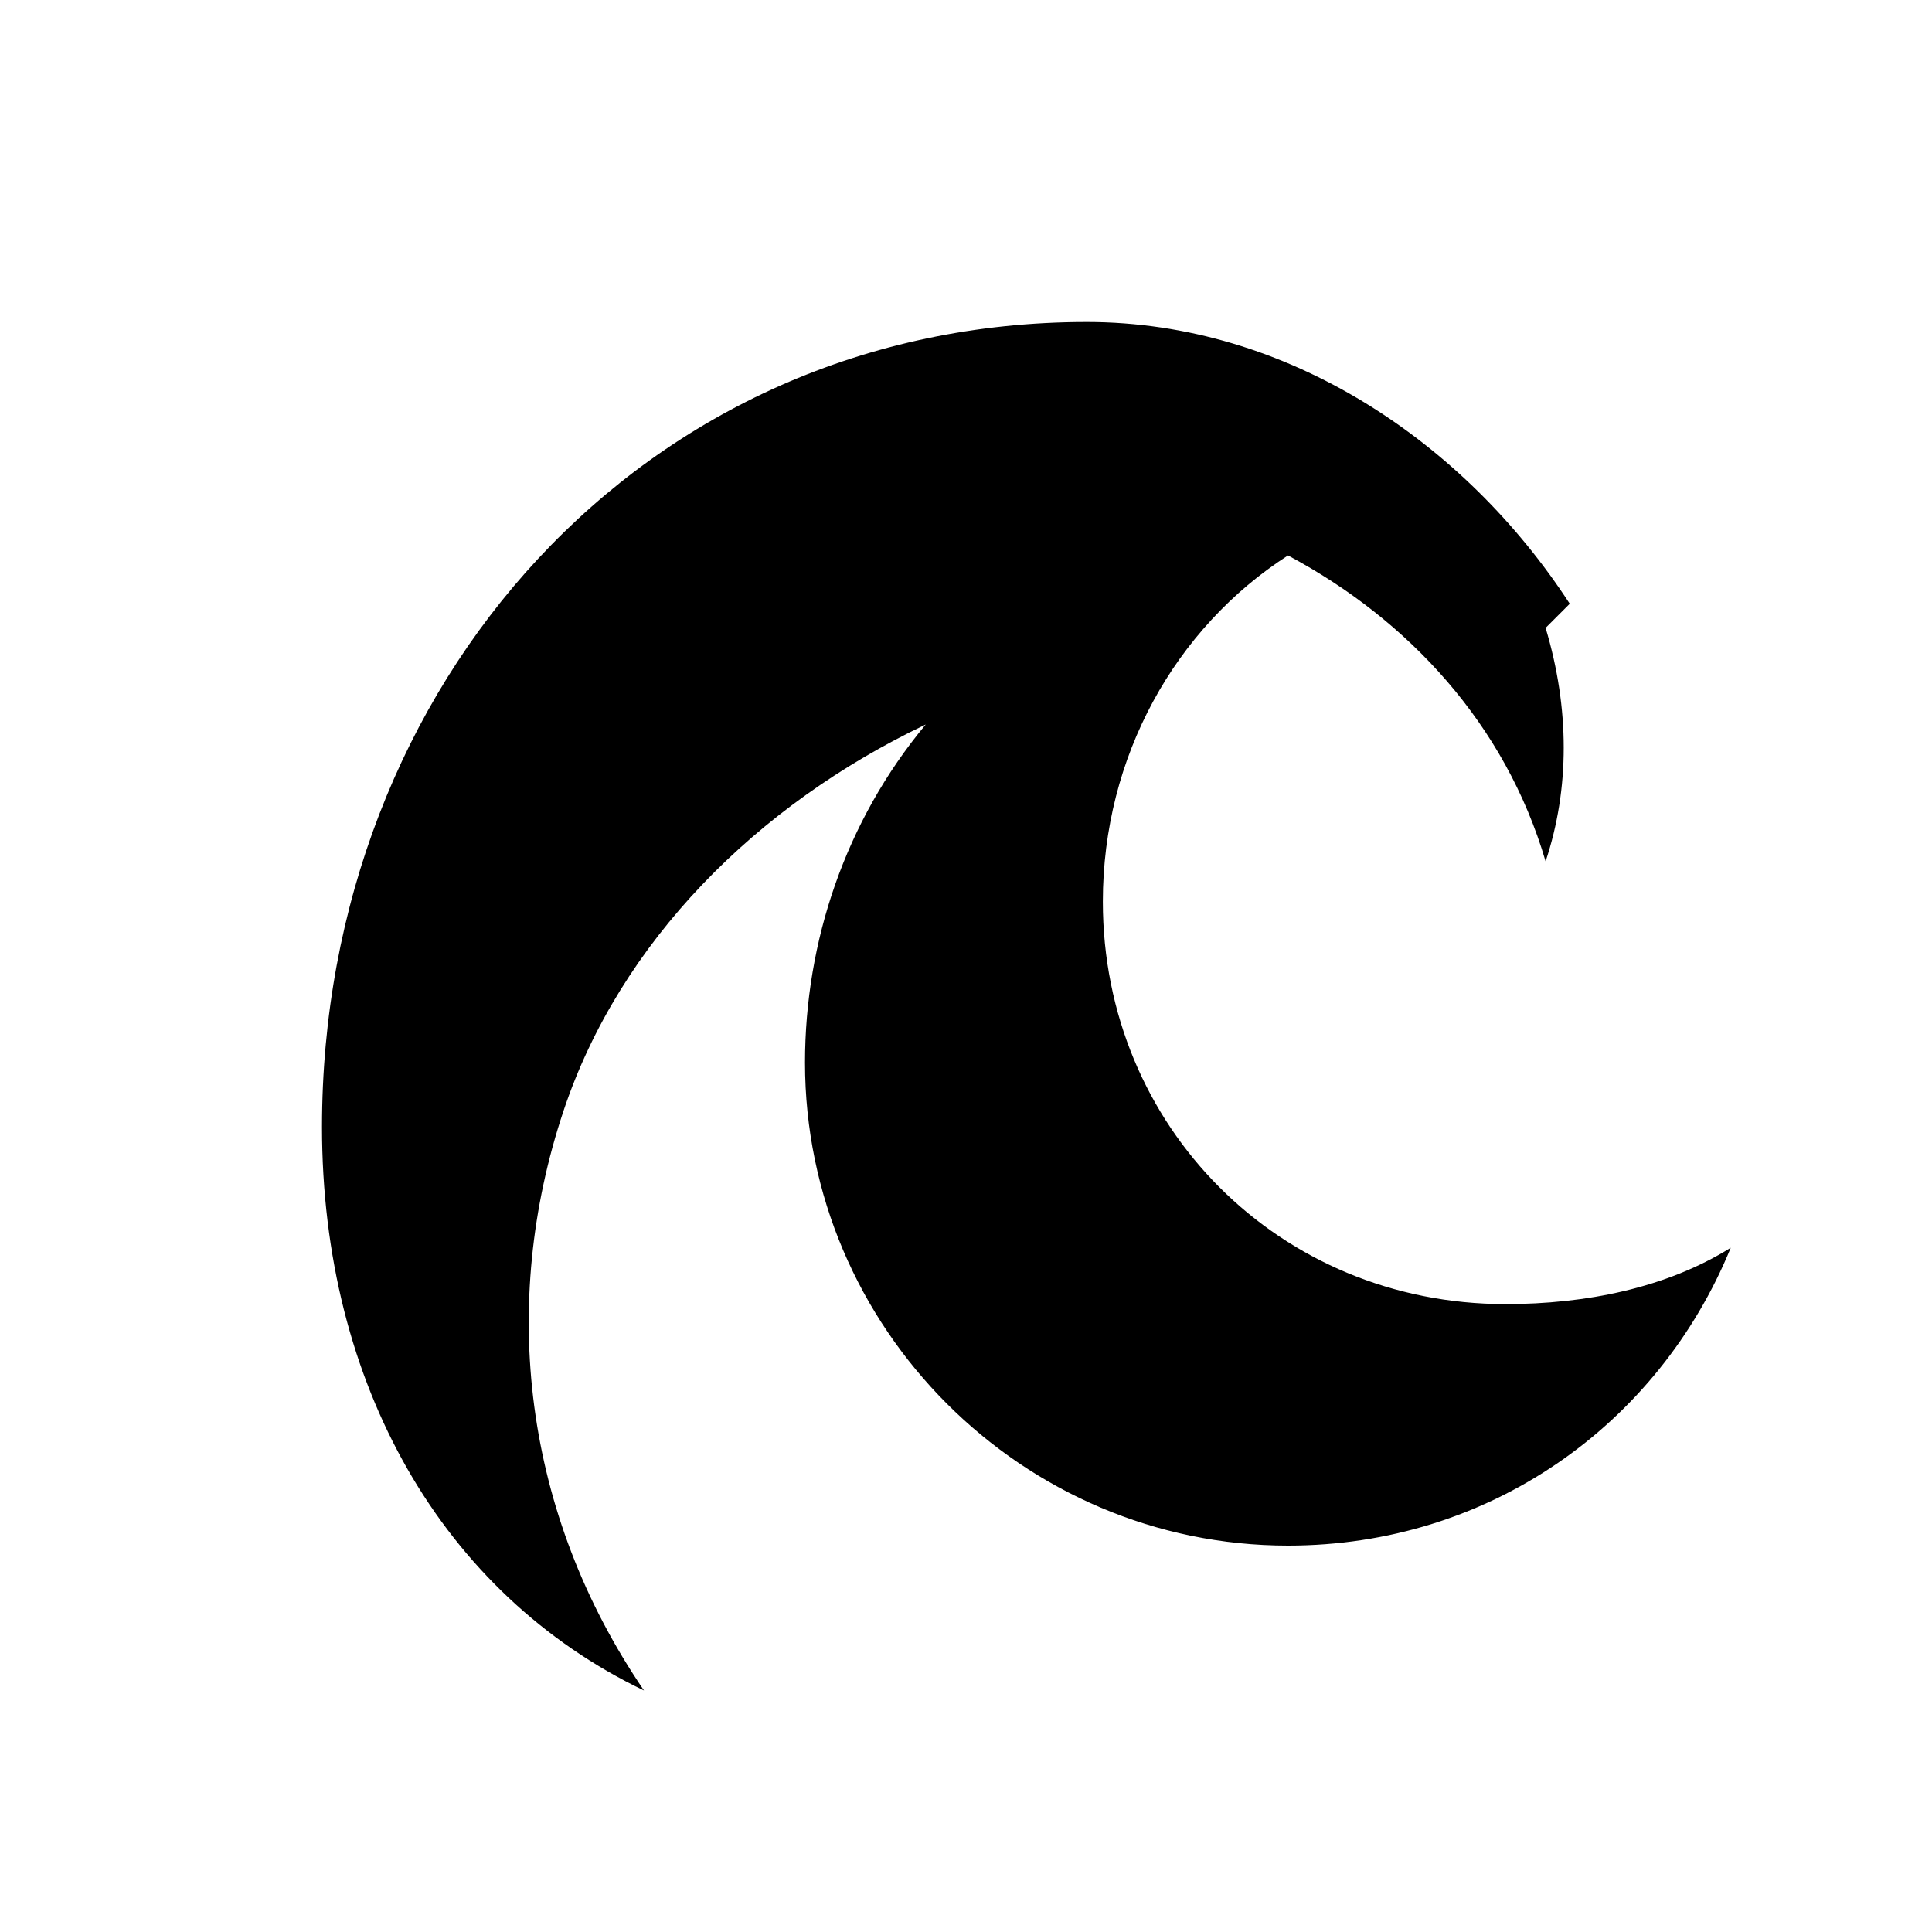
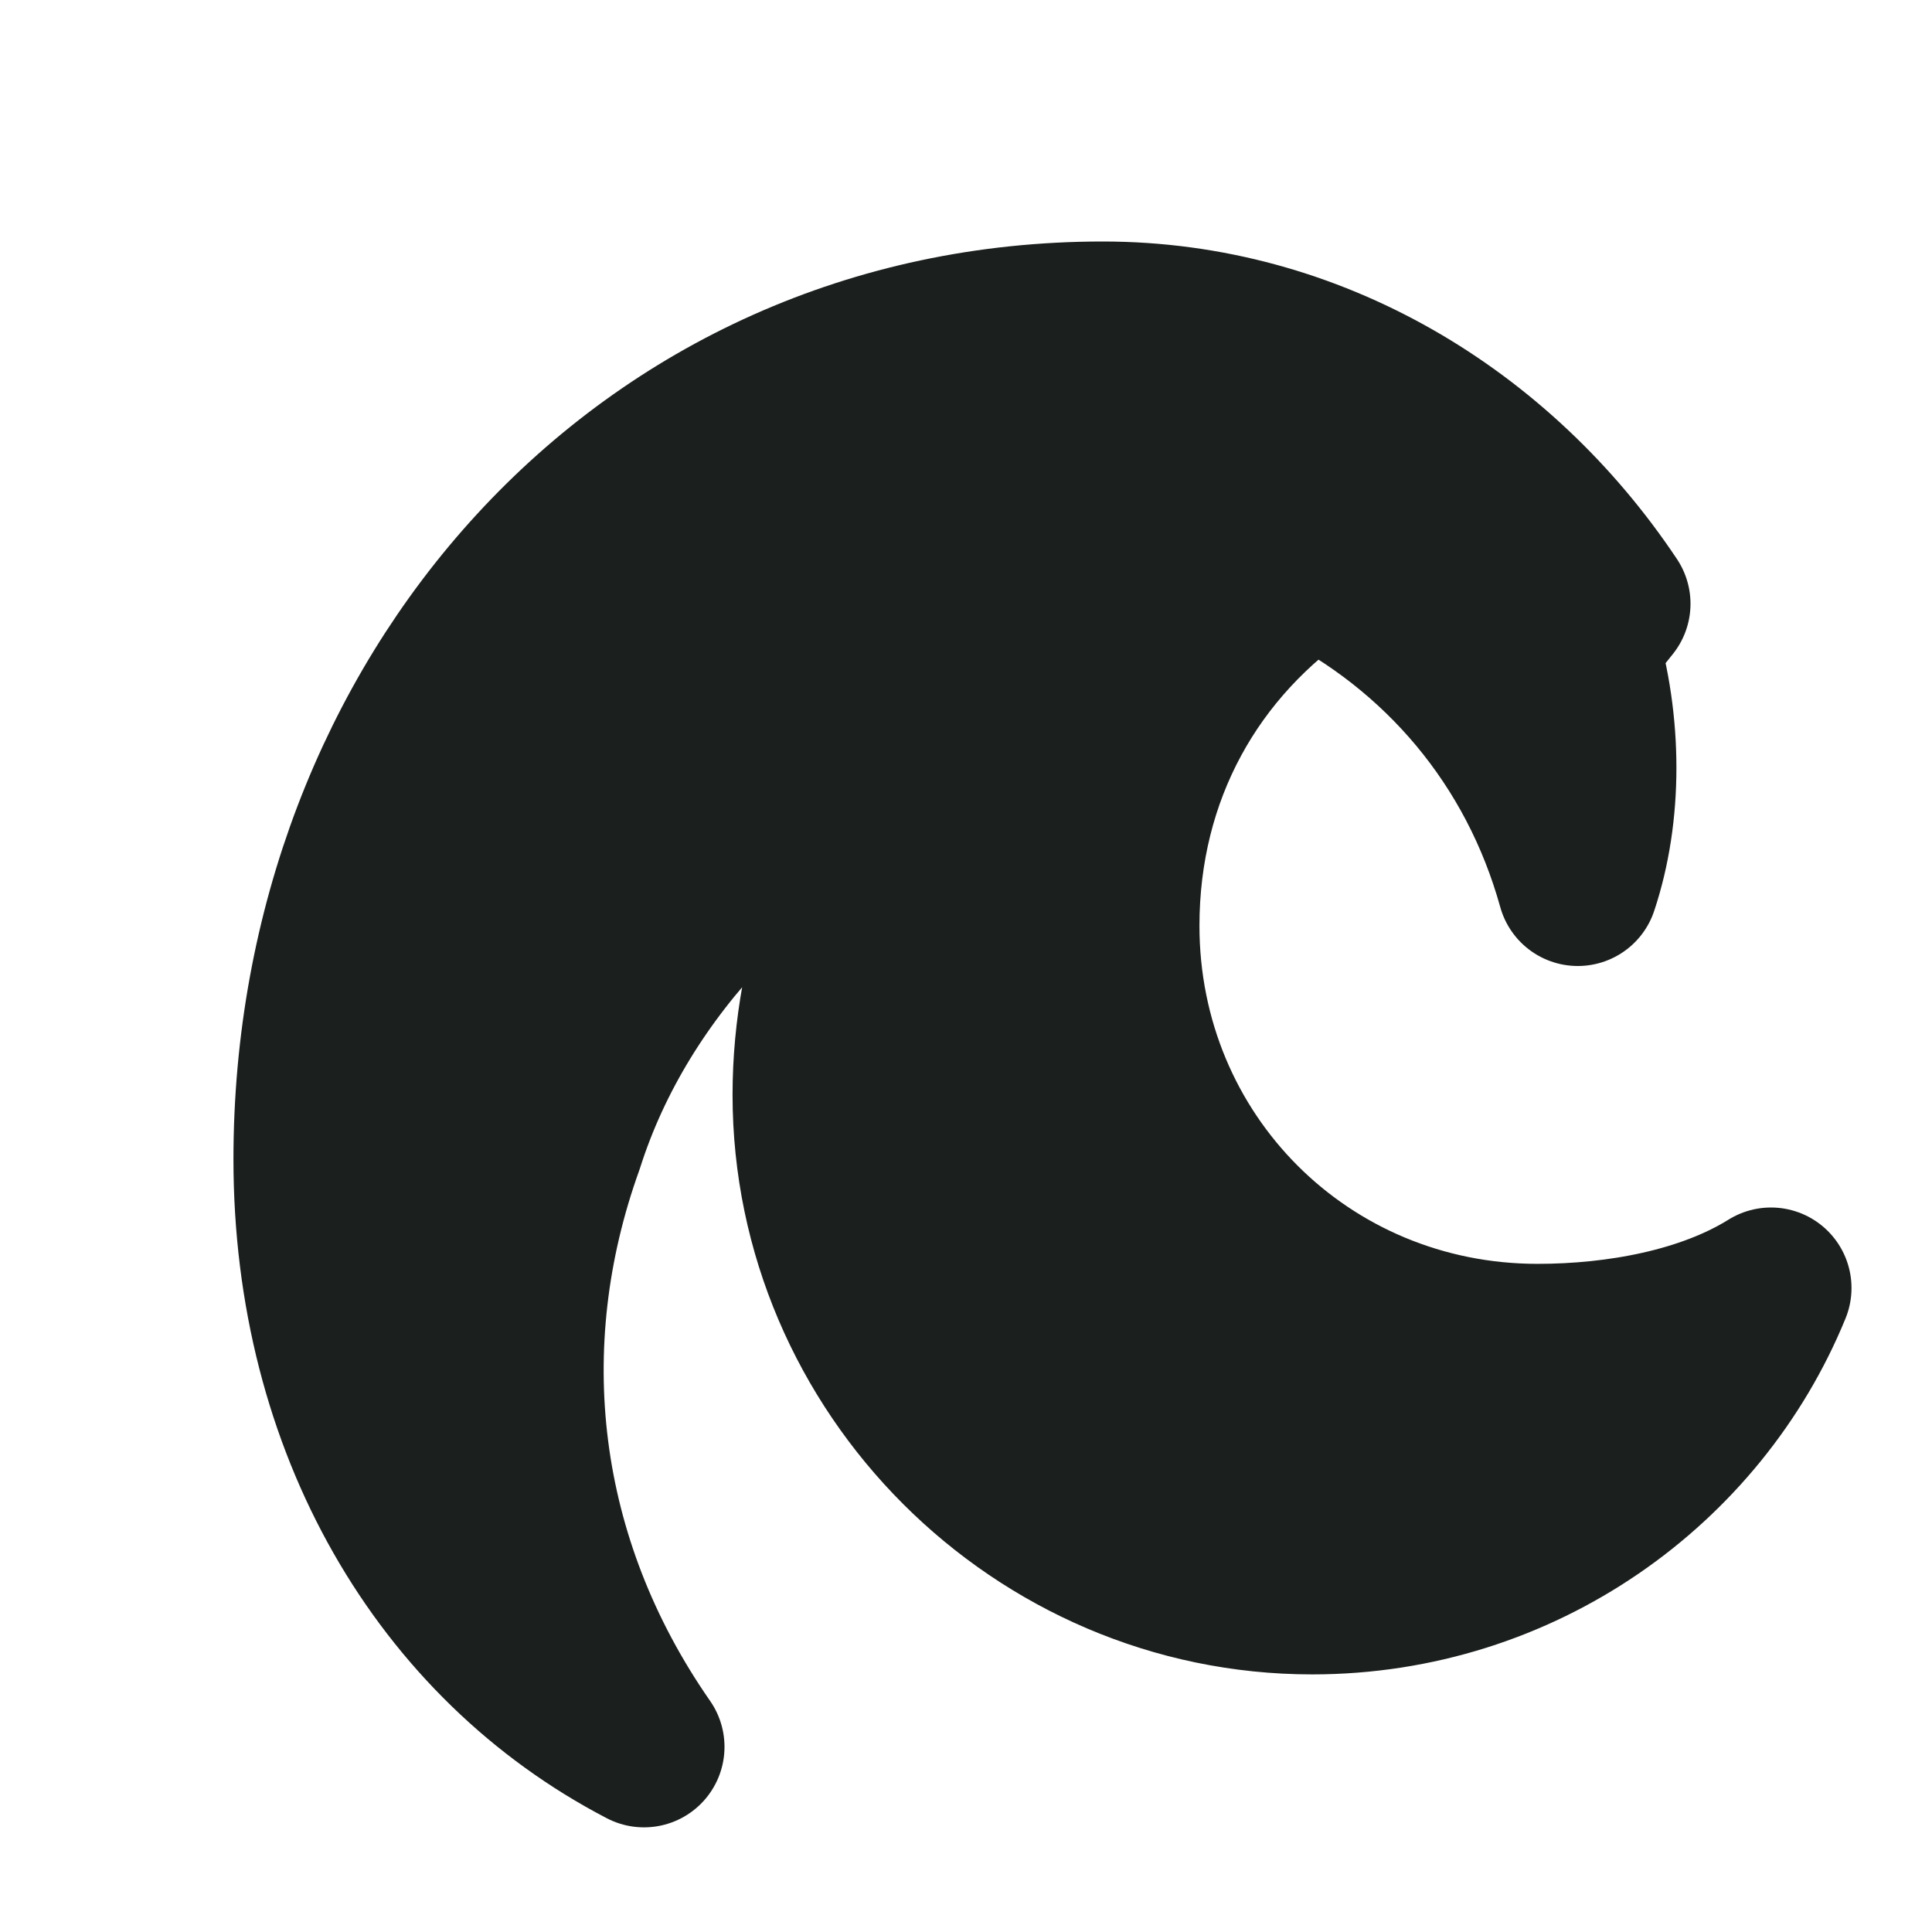
- <svg xmlns="http://www.w3.org/2000/svg" viewBox="0 0 24 24" width="24" height="24">
-   <path d="M19.5 7.5C18.2 5.5 16 4 13.5 4c-5.5 0-9.5 4.5-9.5 10 0 3.2 1.5 5.8 4 7-1.5-2.2-1.8-4.8-1-7.2.7-2.1 2.4-3.8 4.5-4.8-1 1.2-1.5 2.7-1.5 4.2 0 3.3 2.7 6 6 6 2.5 0 4.6-1.5 5.5-3.7-.8.5-1.8.7-2.8.7-2.8 0-5-2.2-5-5 0-1.8.9-3.4 2.3-4.3 1.5.8 2.7 2.1 3.2 3.8.3-.9.3-1.9 0-2.9z" fill="currentColor" />
+ <svg xmlns="http://www.w3.org/2000/svg" viewBox="0 0 24 24" width="24" height="24" fill="none" stroke="currentColor" stroke-width="2" stroke-linecap="round" stroke-linejoin="round">
+   <style>
+     :root { color: #1B1F1D; }
+     @media (prefers-color-scheme: dark) { :root { color: #E6E9E6; } }
+   </style>
+   <path d="M20 7.5C18.6 5.4 16.3 4 13.7 4c-5.7 0-9.8 4.7-9.8 10.4 0 3.3 1.6 6 4.1 7.3-1.6-2.3-1.9-5-1-7.5.7-2.2 2.5-4 4.7-5-1 1.2-1.6 2.8-1.6 4.4 0 3.4 2.8 6.2 6.2 6.2 2.6 0 4.8-1.6 5.7-3.8-.8.5-1.9.7-2.9.7-2.9 0-5.2-2.3-5.2-5.2 0-1.9.9-3.5 2.4-4.5 1.6.8 2.8 2.2 3.3 4 .3-.9.3-2 0-3z" fill="currentColor" />
</svg>
